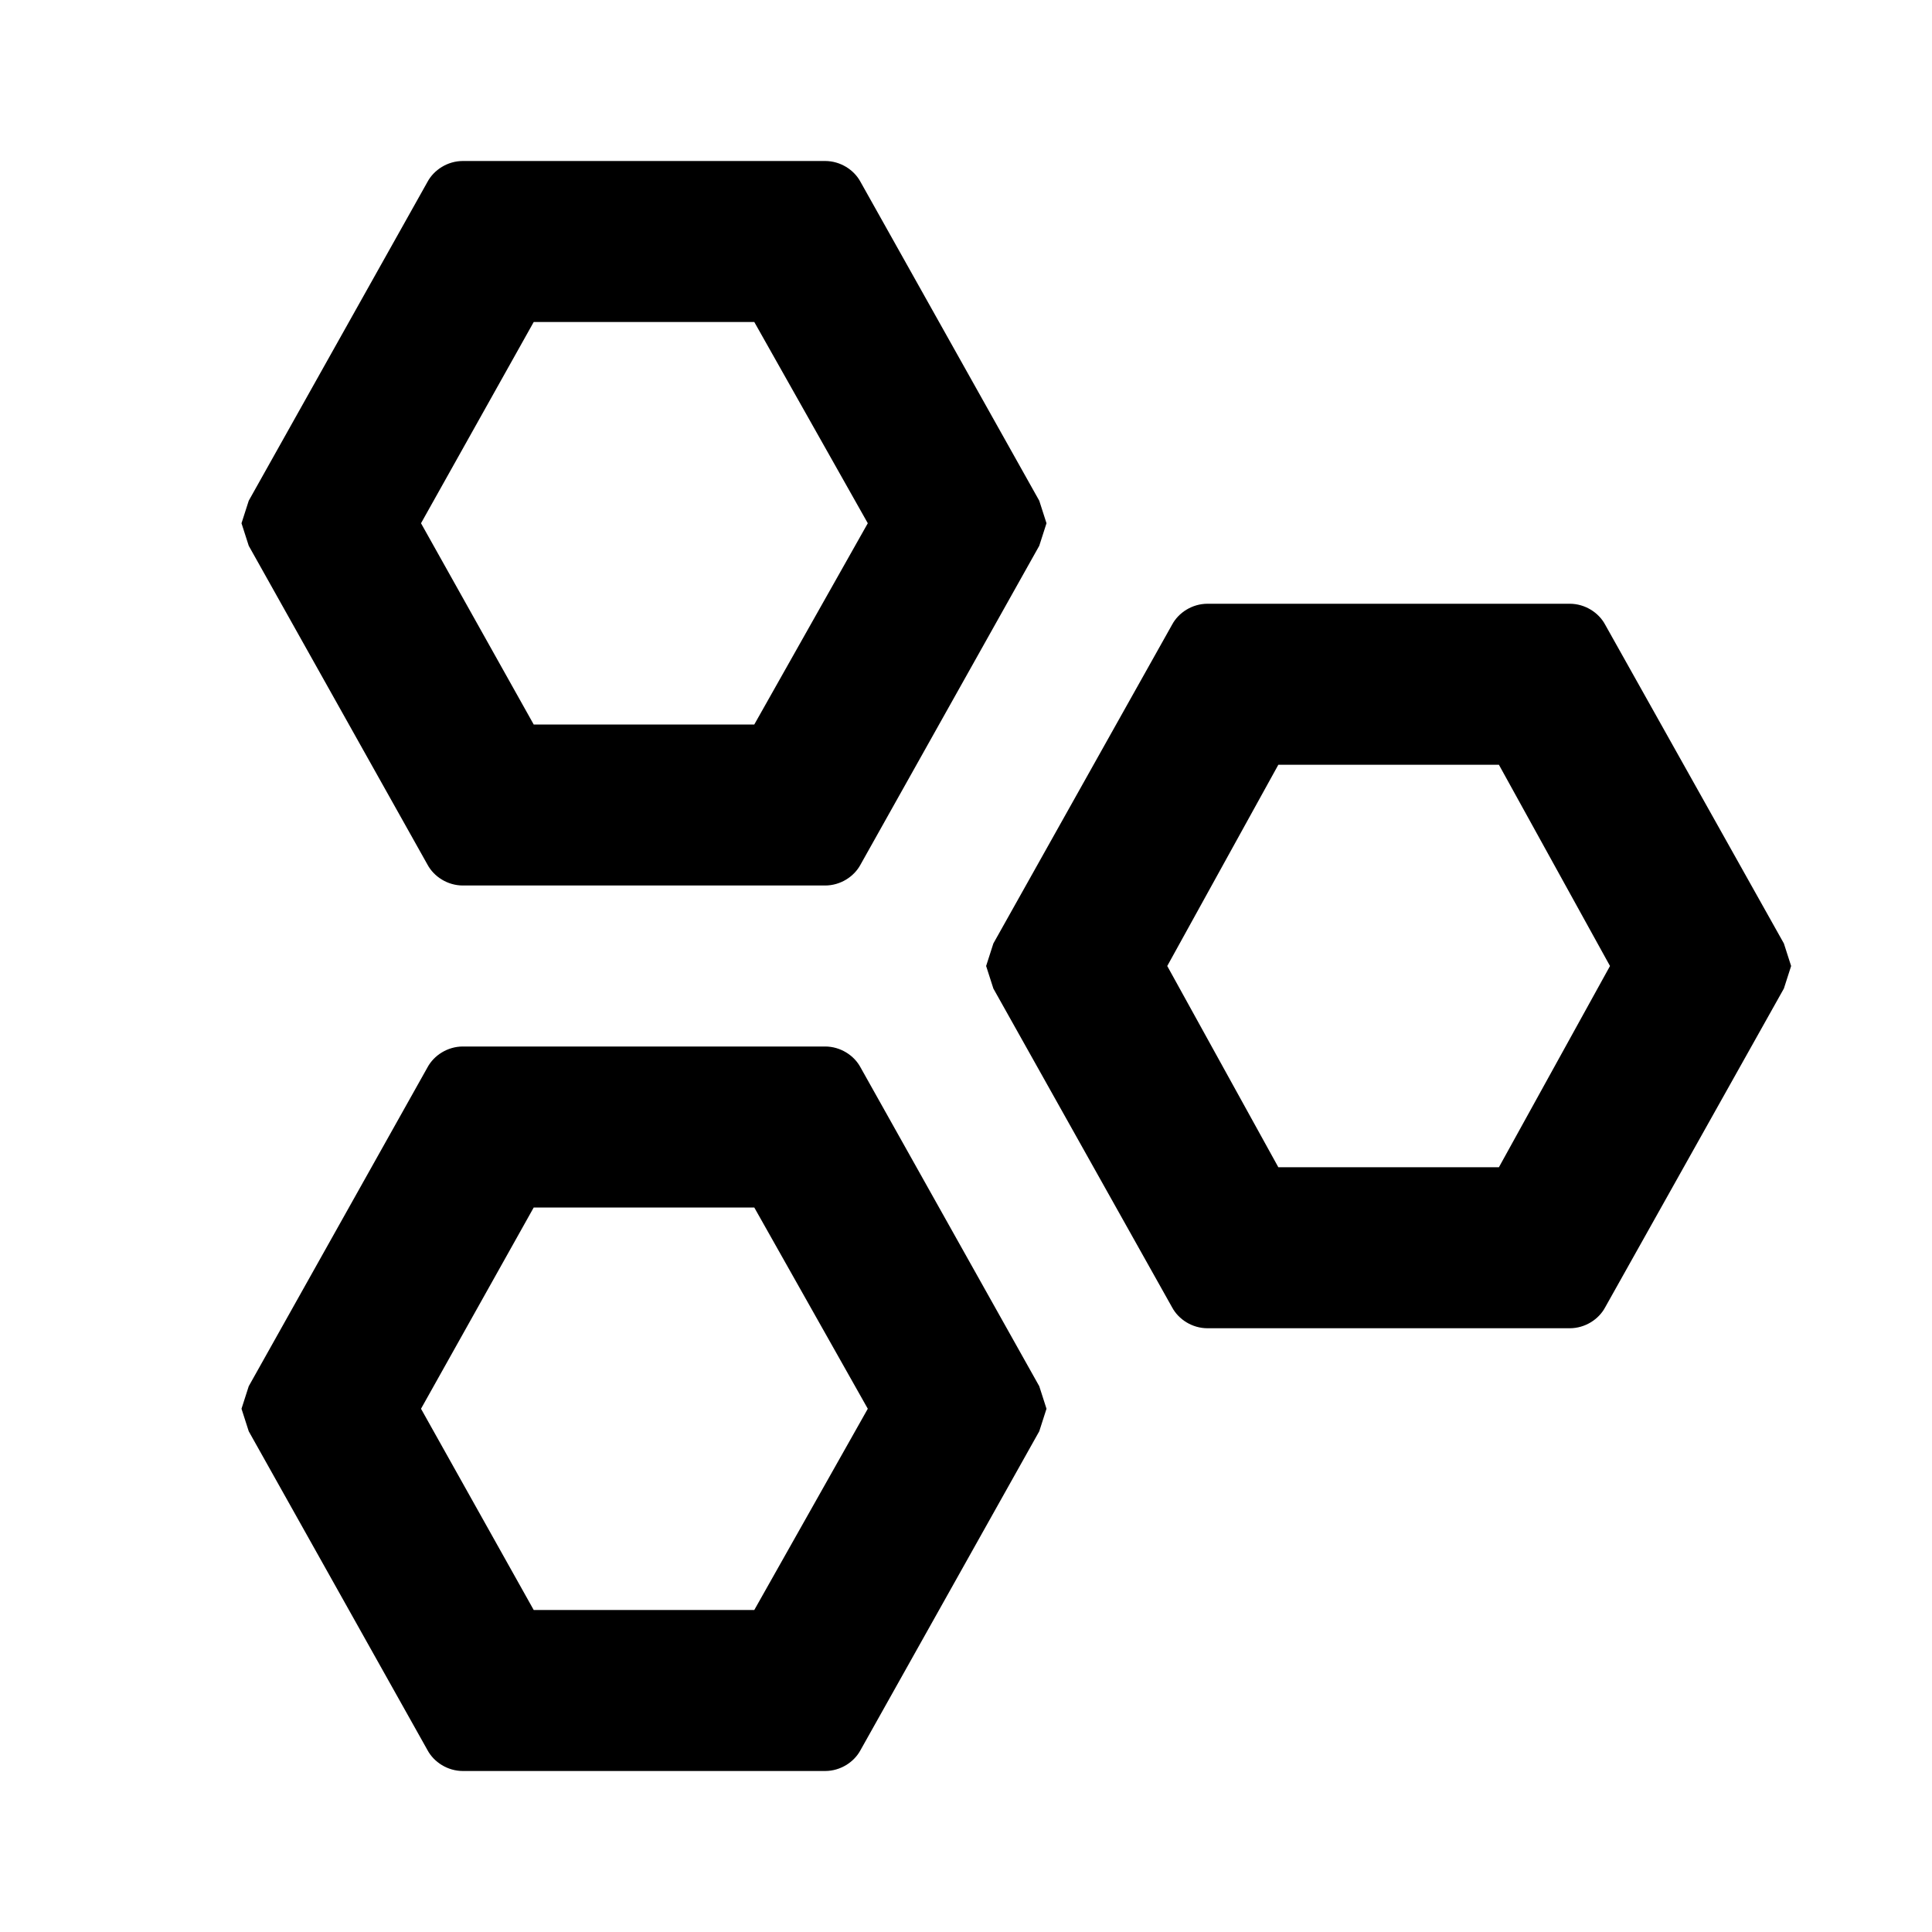
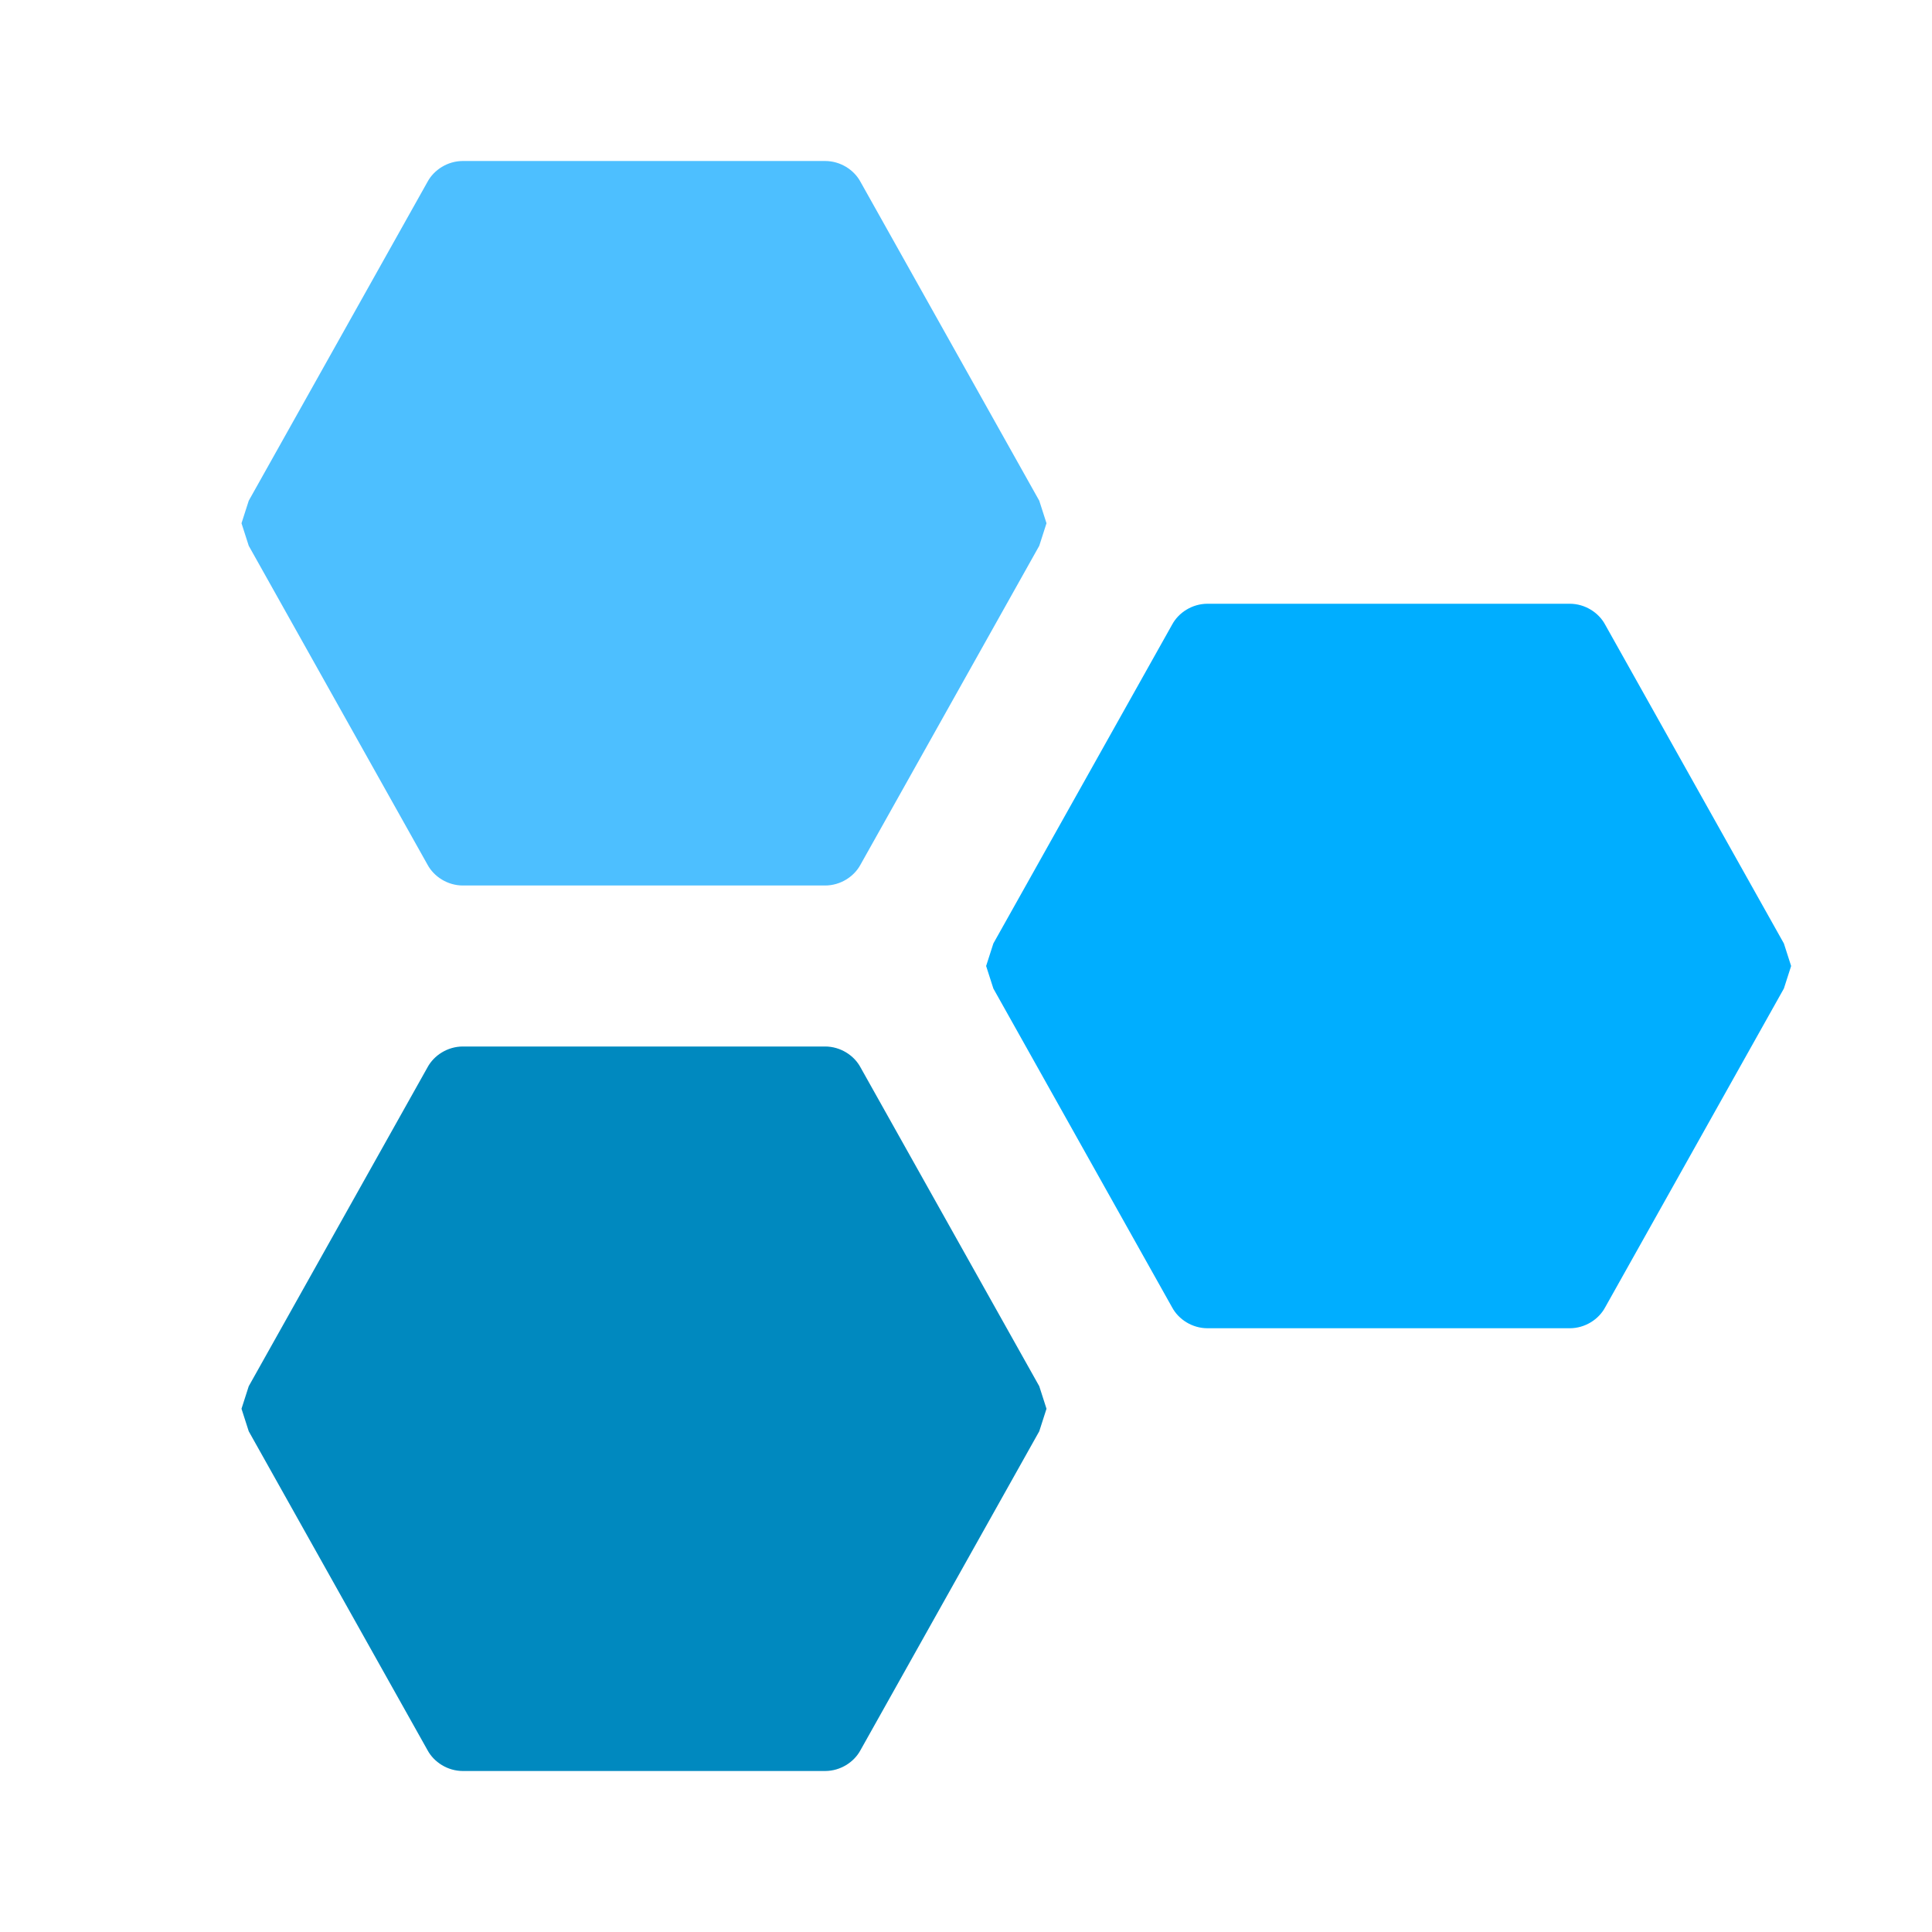
<svg xmlns="http://www.w3.org/2000/svg" viewBox="0 0 24 24">
-   <path d="M9.37 4L10.78 6.5L9.37 9H6.63L5.23 6.5L6.63 4H9.37M10.25 2H5.75C5.56 2 5.39 2.11 5.31 2.26L3.09 6.22L3 6.5L3.09 6.78L5.31 10.74C5.39 10.89 5.56 11 5.75 11H10.25C10.44 11 10.61 10.89 10.69 10.74L12.91 6.78L13 6.5L12.91 6.22L10.69 2.26C10.61 2.11 10.44 2 10.25 2M18.62 9.5L20 12L18.62 14.5H15.88L14.5 12L15.88 9.5H18.62M19.5 7.5H15C14.81 7.5 14.64 7.61 14.56 7.76L12.34 11.72L12.25 12L12.34 12.28L14.56 16.24C14.64 16.39 14.81 16.5 15 16.5H19.5C19.69 16.5 19.86 16.39 19.94 16.24L22.16 12.28L22.25 12L22.16 11.72L19.94 7.76C19.86 7.61 19.69 7.5 19.5 7.5M9.37 15L10.78 17.5L9.37 20H6.63L5.23 17.5L6.63 15H9.37M10.25 13H5.75C5.56 13 5.39 13.11 5.31 13.26L3.09 17.22L3 17.5L3.09 17.78L5.31 21.74C5.39 21.89 5.56 22 5.75 22H10.25C10.44 22 10.61 21.89 10.69 21.74L12.91 17.78L13 17.5L12.91 17.22L10.69 13.26C10.61 13.11 10.44 13 10.25 13Z" />
+   <path fill="#4dbfff" d="M10.25 2H5.75C5.56 2 5.39 2.11 5.31 2.26L3.09 6.22L3 6.5L3.09 6.78L5.31 10.74C5.39 10.89 5.56 11 5.75 11H10.25C10.44 11 10.61 10.89 10.69 10.74L12.91 6.78L13 6.5L12.91 6.22L10.69 2.26C10.61 2.11 10.44 2 10.25 2" />
+   <path fill="#00aeff" d="M19.5 7.5H15C14.81 7.5 14.64 7.61 14.56 7.76L12.34 11.72L12.25 12L12.34 12.28L14.56 16.24C14.64 16.39 14.81 16.5 15 16.5H19.5C19.69 16.5 19.86 16.39 19.94 16.24L22.16 12.28L22.25 12L22.16 11.72L19.94 7.76C19.86 7.61 19.69 7.5 19.5 7.5" />
+   <path fill="#0089bf" d="M10.25 13H5.75C5.56 13 5.39 13.11 5.31 13.26L3.09 17.22L3 17.5L3.09 17.78L5.31 21.74C5.39 21.89 5.56 22 5.75 22H10.25C10.44 22 10.61 21.89 10.69 21.74L12.91 17.78L13 17.5L12.91 17.22L10.69 13.26C10.61 13.11 10.44 13 10.25 13Z" />
</svg>
